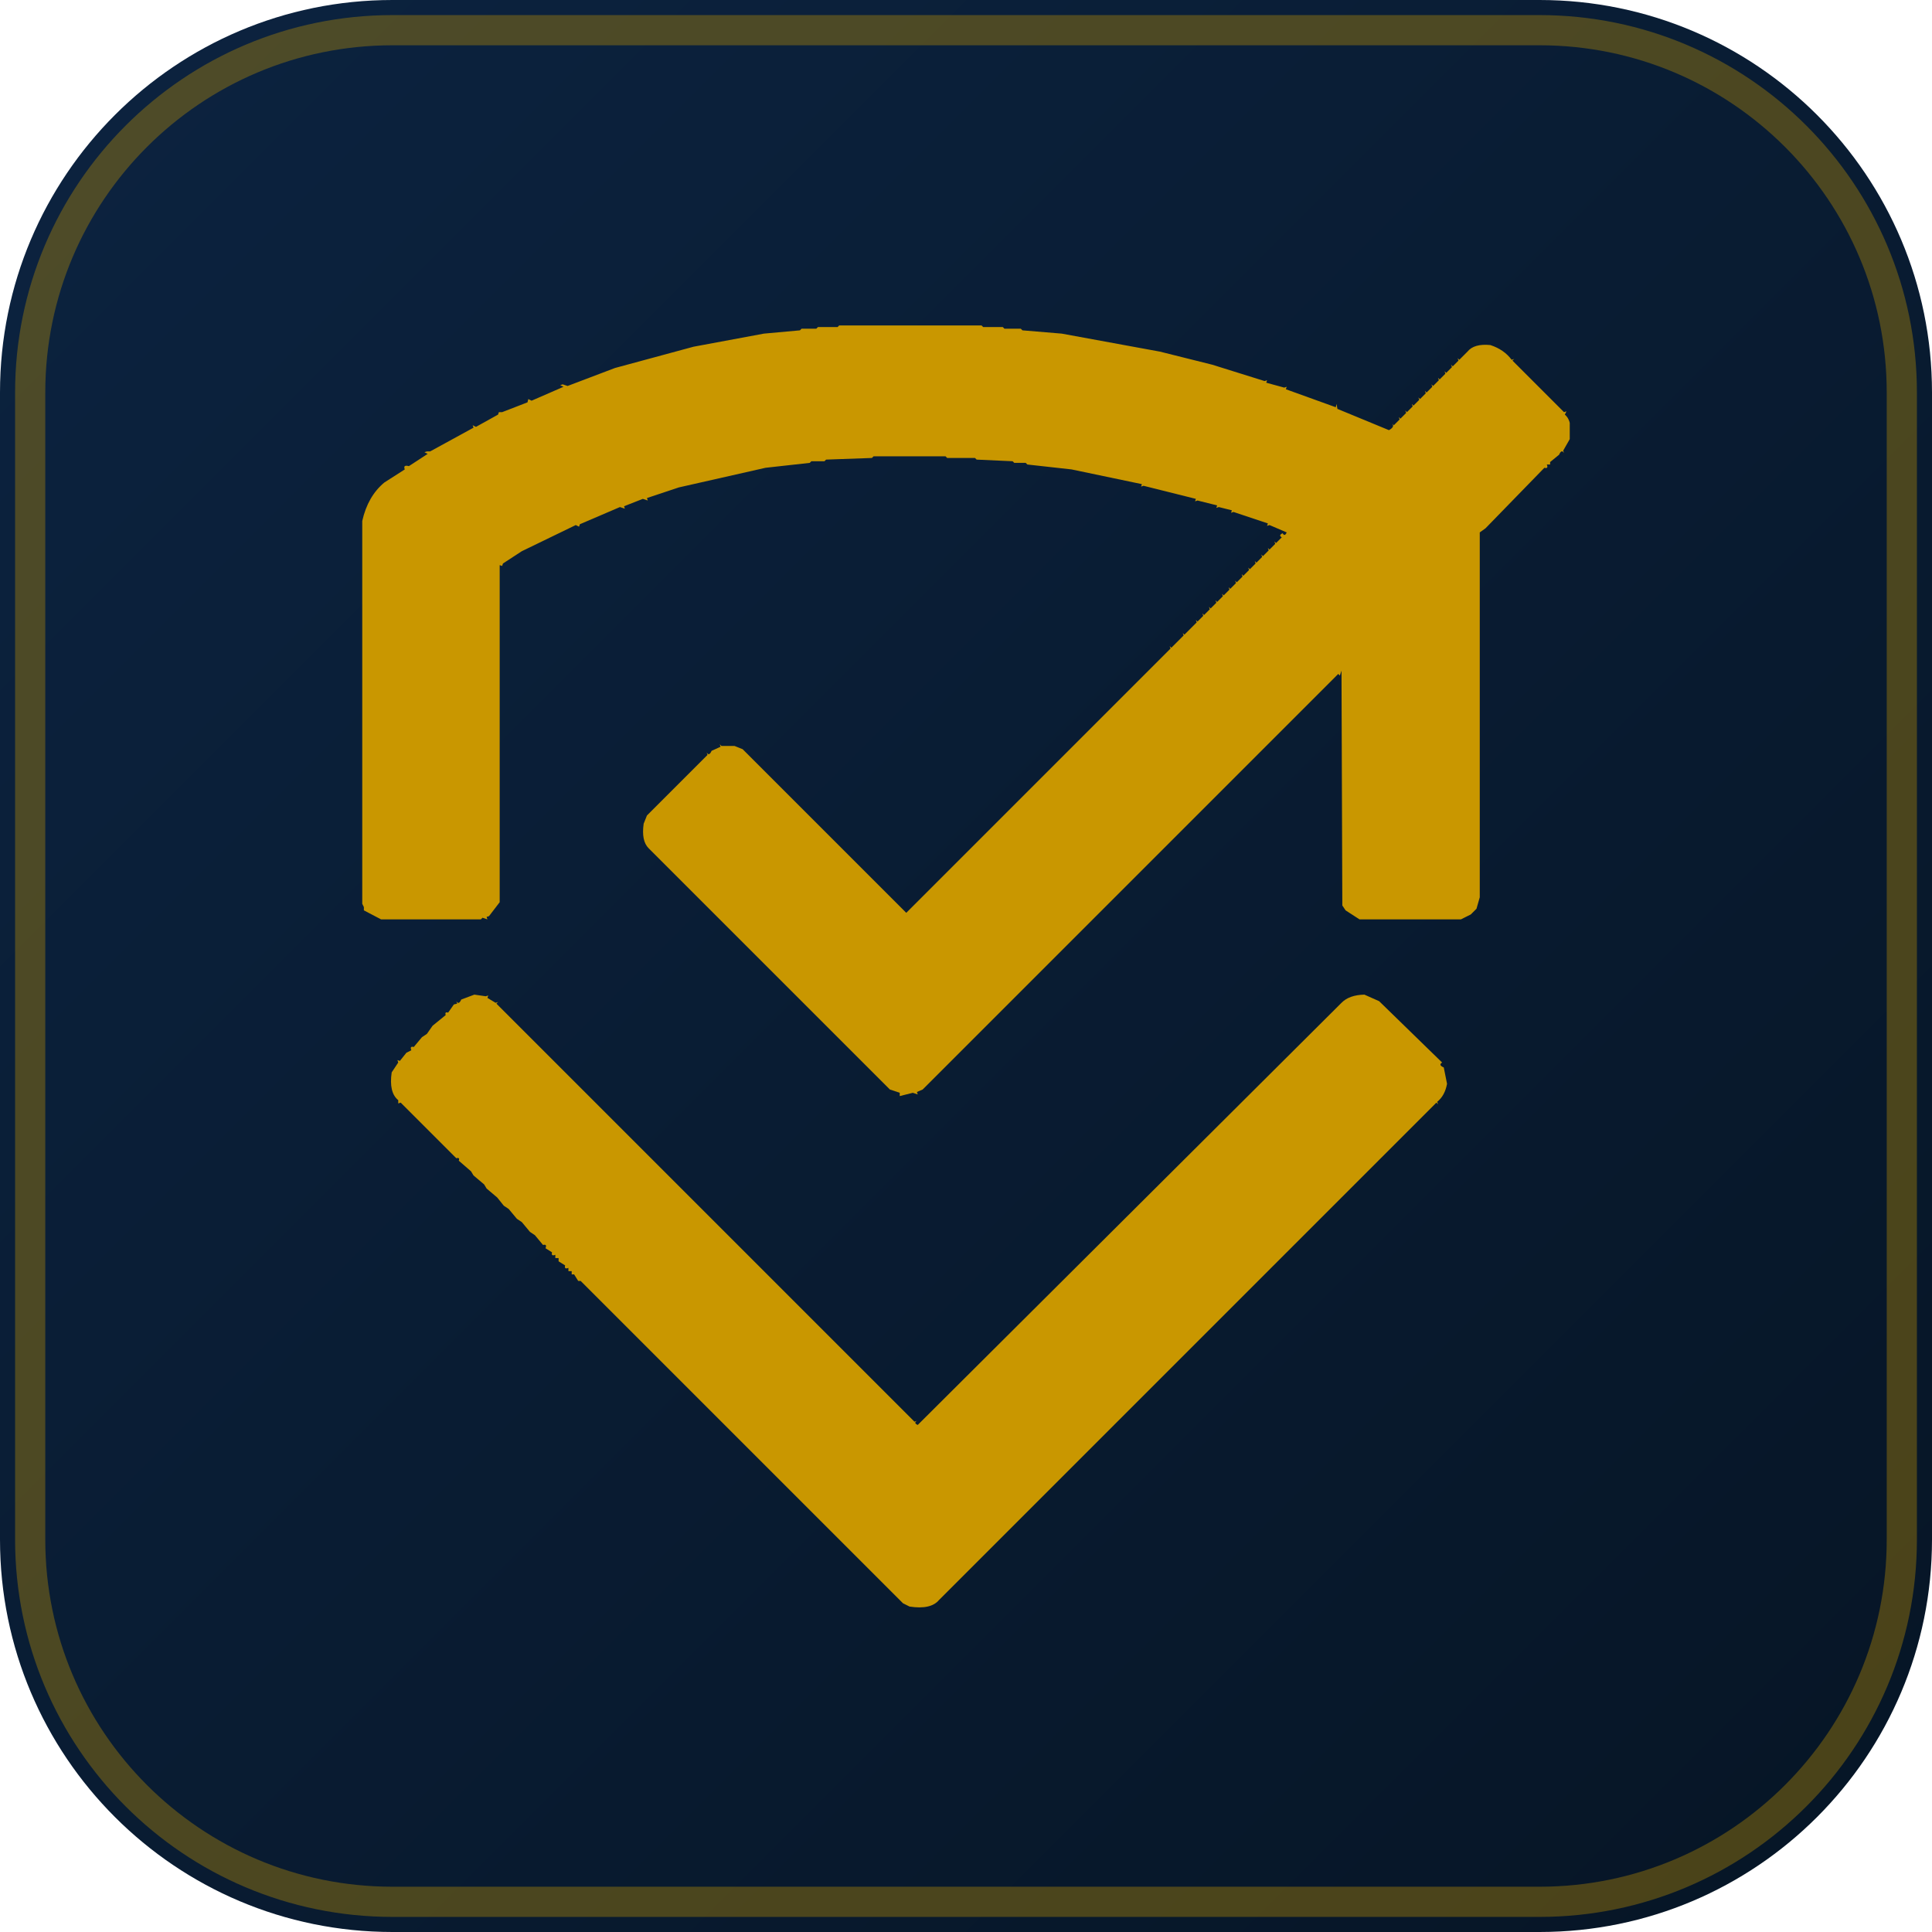
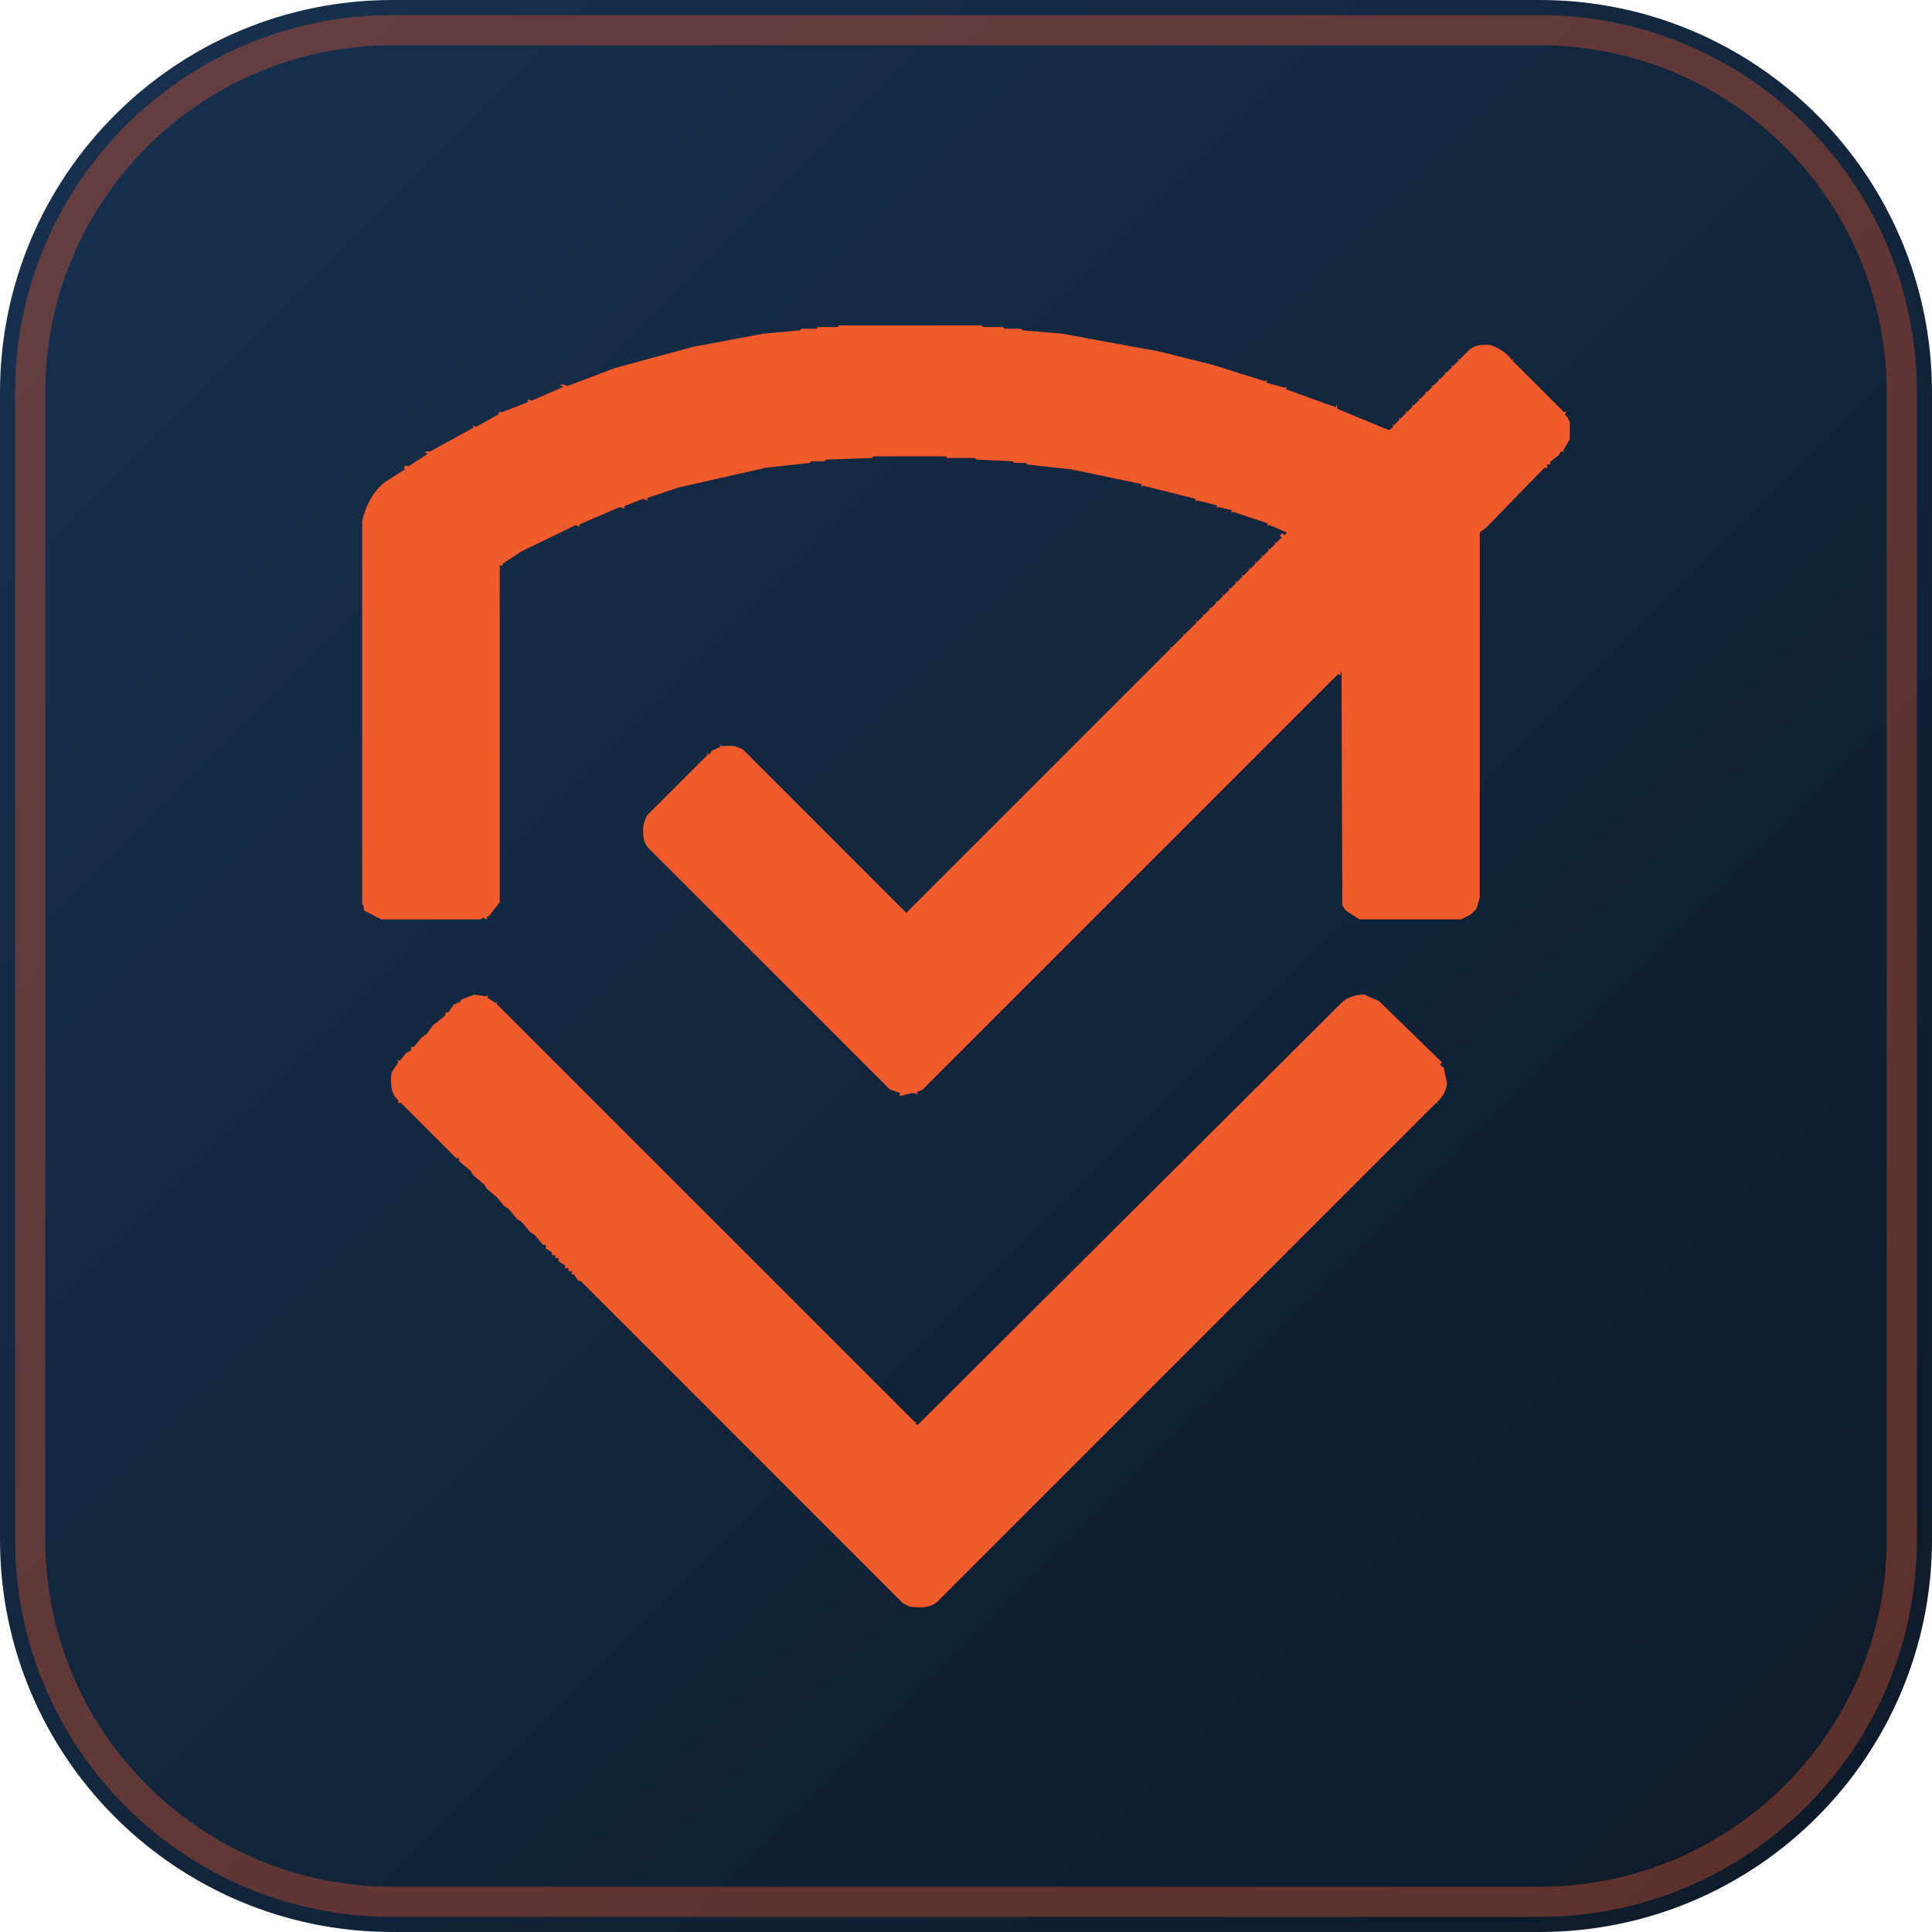
<svg xmlns="http://www.w3.org/2000/svg" viewBox="0 0 64 64" fill="none">
  <defs>
    <linearGradient id="bg" x1="0" y1="0" x2="64" y2="64" gradientUnits="userSpaceOnUse">
-       <stop stop-color="#0c2340" />
-       <stop offset="1" stop-color="#061525" />
+       <stop stop-color="#173150" />
+       <stop offset="1" stop-color="#0d1a28" />
    </linearGradient>
  </defs>
  <rect width="64" height="64" rx="13" fill="url(#bg)" />
-   <rect x="1" y="1" width="62" height="62" rx="12" stroke="#c99700" stroke-opacity="0.35" />
+   <rect x="1" y="1" width="62" height="62" rx="12" stroke="#f15a2b" stroke-opacity="0.35" />
  <svg x="12" y="10" width="40" height="44" viewBox="0 0 738 783" preserveAspectRatio="xMidYMid meet">
-     <path fill="#C99700" d="M 291.5 0 L 378.5 0 L 379.5 1 L 391.5 1 L 392.5 2 L 402.5 2 L 403.5 3 L 427.5 5 L 487.5 16 L 519.5 24 L 551.5 34 L 553 33.5 L 552.5 35 L 563.5 38 L 565 37.5 L 564.5 39 L 595 50 L 595.5 48 L 596 51 L 627.5 64 Q 631.2 62 629.5 60 L 630.5 61 L 634 57.5 L 633.5 56 L 634.5 57 L 638 53.5 L 637.5 52 L 638.5 53 L 642 49.5 L 641.5 48 L 642.5 49 L 646 45.5 L 645.5 44 L 646.5 45 L 650 41.5 L 649.5 40 L 650.5 41 L 654 37.5 L 653.5 36 L 654.5 37 L 658 33.5 L 657.5 32 L 658.5 33 L 662 29.5 L 661.5 28 L 662.5 29 L 666 25.5 L 665.5 24 L 666.5 25 L 670 21.5 L 669.5 20 L 670.5 21 L 675.5 16 Q 679.5 11 689.5 12 Q 697.8 14.7 702.5 21 L 704 20.5 L 703 21.5 L 734.5 53 L 736 52.5 L 735 54.5 Q 739.9 58.6 738 69.5 L 734 76.5 L 734.5 78 Q 733 75.5 731.5 79 L 726 83.5 L 726 85 L 724 85 Q 725.1 87.7 722.5 87 L 686.5 124 L 683 126.5 L 683 349.5 L 681 356.5 L 677.5 360 L 671.5 363 L 609.5 363 L 601 357.5 L 599 354.5 L 598.5 211 L 597.5 214 L 596.5 213 L 342.5 467 L 339 468.5 L 339.5 470 L 336.5 469 L 328.5 471 L 328.5 469 L 322.5 467 L 175 319.5 Q 170.5 315 172 304.5 L 174 299.5 L 211 262.5 L 210.5 261 Q 212 263.5 213.5 260 L 219 257.5 L 218.5 256 L 219.5 257 L 227.5 257 L 232.5 259 L 332.5 359 L 494 197.5 L 493.5 196 L 494.5 197 L 502 189.5 L 501.5 188 L 502.5 189 L 510 181.5 L 509.5 180 L 510.5 181 L 514 177.5 L 513.5 176 L 514.5 177 L 518 173.5 L 517.5 172 L 518.5 173 L 522 169.5 L 521.5 168 L 522.5 169 L 526 165.5 L 525.5 164 L 526.5 165 L 530 161.5 L 529.5 160 L 530.5 161 L 534 157.5 L 533.5 156 L 534.5 157 L 538 153.5 L 537.5 152 L 538.5 153 L 542 149.5 L 541.5 148 L 542.5 149 L 546 145.5 L 545.5 144 L 546.5 145 L 550 141.5 L 549.5 140 L 550.5 141 L 554 137.5 L 553.5 136 L 554.5 137 L 558 133.5 L 557.5 132 L 558.5 133 L 562 129.5 Q 559.8 128.3 562.5 127 Q 563.8 129.3 565 126.5 L 554.5 122 L 553 122.5 L 553.5 121 L 532.5 114 L 531 114.5 L 531.5 113 L 523.5 111 L 522 111.5 L 522.5 110 L 510.5 107 L 509 107.5 L 509.5 106 L 477.5 98 L 476 98.5 L 476.5 97 L 433.5 88 L 406.5 85 L 405.5 84 L 398.5 84 L 397.5 83 L 375.5 82 L 374.5 81 L 357.5 81 L 356.5 80 L 312.5 80 L 311.5 81 L 283.5 82 L 282.5 83 L 274.5 83 L 273.5 84 L 246.5 87 L 193.5 99 L 174 105.5 L 174.5 107 L 171.5 106 L 160 110.5 L 160.5 112 L 157.5 111 L 133 121.5 L 132.5 123 L 130.5 122 L 97.5 138 L 86 145.5 L 85.5 147 L 84 146.5 L 84 352.5 L 77.5 361 L 76 361.5 L 76.5 363 L 73.5 362 L 72.5 363 L 11.5 363 L 1 357.5 L 1 355.5 L 0 353.5 L 0 119.5 Q 3.4 104.4 13.5 96 L 26 88 Q 24.8 85 28.5 86 L 40 78.5 L 38 77.5 L 39.5 77 L 41.5 77 L 68 62.5 L 67.5 61 L 69.5 62 L 83 54.5 L 83.5 53 L 85.5 53 L 101 47 L 101.5 45 L 103.5 46 L 123 37.5 L 121 36.5 L 122.5 36 L 125.5 37 L 154.5 26 L 202.5 13 L 245.5 5 L 267.5 3 L 268.5 2 L 277.5 2 L 278.5 1 L 290.5 1 L 291.5 0 Z " />
-     <path fill="#C99700" d="M 68.5 409 L 75.5 410 L 77 409.5 L 76.5 411 L 81.5 414 L 83 413.5 L 82 414.5 L 337.5 670 L 339 669.5 Q 336.8 670.8 339.5 672 L 598.5 414 Q 603.2 409.2 612.5 409 L 621.5 413 L 660 450.5 Q 657.5 452 661 453.5 L 663 463.5 Q 661.7 470.7 657 474.5 L 657.5 476 L 656.5 475 L 352.5 779 Q 347.5 785 334.5 783 L 330.5 781 L 133.5 584 L 132 584 L 129.5 580 L 128 580 L 128 578 L 126 578 L 126 576 Q 123.3 577.1 124 574.5 L 120 572 L 120 570 L 118 570 L 118 568 Q 115.3 569.1 116 566.5 L 112 564 Q 113.1 561.3 110.5 562 L 105.5 556 L 102.5 554 L 97.5 548 L 94.5 546 L 89.5 540 L 86.5 538 L 82.5 533 L 76 527.5 L 74.5 525 L 68 519.5 L 66.5 517 L 59 510.5 Q 59.8 508.3 57.5 509 L 23.5 475 L 22 475.5 L 22 473.5 Q 16.2 468.8 18 456.5 L 22 450.5 L 21.5 449 L 23 449.5 L 27 444.5 L 30 443 Q 28.9 440.3 31.5 441 L 36.5 435 L 39.5 433 L 43 428 L 51 421.5 Q 50.3 419.3 52.5 420 L 56 415 L 58 414.5 L 57.5 413 Q 59 415.5 60.5 412 L 68.5 409 Z " />
+     <path fill="#f15a2b" d="M 291.5 0 L 378.5 0 L 379.5 1 L 391.5 1 L 392.5 2 L 402.5 2 L 403.5 3 L 427.5 5 L 487.5 16 L 519.5 24 L 551.5 34 L 553 33.5 L 552.5 35 L 563.5 38 L 565 37.5 L 564.5 39 L 595 50 L 595.5 48 L 596 51 L 627.5 64 Q 631.2 62 629.5 60 L 630.5 61 L 634 57.5 L 633.5 56 L 634.5 57 L 638 53.5 L 637.5 52 L 638.5 53 L 642 49.5 L 641.5 48 L 642.5 49 L 646 45.5 L 645.5 44 L 646.5 45 L 650 41.5 L 649.5 40 L 650.5 41 L 654 37.5 L 653.5 36 L 654.5 37 L 658 33.5 L 657.5 32 L 658.5 33 L 662 29.5 L 661.5 28 L 662.5 29 L 666 25.5 L 665.5 24 L 666.5 25 L 670 21.5 L 669.5 20 L 670.5 21 L 675.5 16 Q 679.5 11 689.5 12 Q 697.8 14.7 702.5 21 L 704 20.5 L 703 21.5 L 734.5 53 L 736 52.5 L 735 54.5 Q 739.9 58.6 738 69.5 L 734 76.5 L 734.5 78 Q 733 75.5 731.5 79 L 726 83.5 L 726 85 L 724 85 Q 725.1 87.7 722.5 87 L 686.5 124 L 683 126.5 L 683 349.5 L 681 356.5 L 677.5 360 L 671.5 363 L 609.5 363 L 601 357.5 L 599 354.5 L 598.5 211 L 597.5 214 L 596.5 213 L 342.5 467 L 339 468.5 L 339.5 470 L 336.5 469 L 328.5 471 L 328.5 469 L 322.5 467 L 175 319.5 Q 170.5 315 172 304.5 L 174 299.5 L 211 262.5 L 210.5 261 Q 212 263.5 213.5 260 L 219 257.5 L 218.5 256 L 219.5 257 L 227.5 257 L 232.5 259 L 332.5 359 L 494 197.5 L 493.5 196 L 494.5 197 L 502 189.5 L 501.5 188 L 502.5 189 L 510 181.5 L 509.5 180 L 510.5 181 L 514 177.5 L 513.5 176 L 514.5 177 L 518 173.5 L 517.5 172 L 518.5 173 L 522 169.5 L 521.5 168 L 522.5 169 L 526 165.5 L 525.5 164 L 526.5 165 L 530 161.5 L 529.5 160 L 530.5 161 L 534 157.5 L 533.5 156 L 534.5 157 L 538 153.5 L 537.5 152 L 538.5 153 L 542 149.5 L 541.5 148 L 542.5 149 L 546 145.5 L 545.5 144 L 546.5 145 L 550 141.5 L 549.5 140 L 550.5 141 L 554 137.5 L 553.5 136 L 554.5 137 L 558 133.5 L 557.5 132 L 558.5 133 L 562 129.5 Q 559.8 128.3 562.5 127 Q 563.8 129.3 565 126.5 L 554.5 122 L 553 122.5 L 553.5 121 L 532.5 114 L 531 114.5 L 531.5 113 L 523.5 111 L 522 111.5 L 522.5 110 L 510.5 107 L 509 107.5 L 509.5 106 L 477.5 98 L 476 98.5 L 476.5 97 L 433.5 88 L 406.5 85 L 405.5 84 L 398.5 84 L 397.5 83 L 375.5 82 L 374.5 81 L 357.5 81 L 356.5 80 L 312.5 80 L 311.5 81 L 283.5 82 L 282.5 83 L 274.5 83 L 273.5 84 L 246.5 87 L 193.5 99 L 174 105.5 L 174.5 107 L 171.5 106 L 160 110.5 L 160.5 112 L 157.5 111 L 133 121.5 L 132.5 123 L 130.5 122 L 97.5 138 L 86 145.5 L 85.5 147 L 84 146.5 L 84 352.5 L 77.5 361 L 76 361.5 L 76.5 363 L 73.5 362 L 72.5 363 L 11.5 363 L 1 357.5 L 1 355.5 L 0 353.5 L 0 119.5 Q 3.4 104.4 13.5 96 L 26 88 Q 24.8 85 28.5 86 L 40 78.5 L 38 77.5 L 39.5 77 L 41.5 77 L 68 62.5 L 67.5 61 L 69.5 62 L 83 54.5 L 83.5 53 L 85.5 53 L 101 47 L 101.5 45 L 103.5 46 L 123 37.5 L 121 36.5 L 122.5 36 L 125.5 37 L 154.5 26 L 202.5 13 L 245.5 5 L 267.5 3 L 268.5 2 L 277.5 2 L 278.5 1 L 290.5 1 L 291.5 0 Z " />
+     <path fill="#f15a2b" d="M 68.5 409 L 75.5 410 L 77 409.5 L 76.5 411 L 81.5 414 L 83 413.5 L 82 414.5 L 337.5 670 L 339 669.5 Q 336.8 670.8 339.5 672 L 598.5 414 Q 603.2 409.2 612.5 409 L 621.5 413 L 660 450.5 Q 657.5 452 661 453.5 L 663 463.5 Q 661.7 470.7 657 474.5 L 657.5 476 L 656.5 475 L 352.5 779 Q 347.5 785 334.5 783 L 330.5 781 L 133.5 584 L 132 584 L 129.5 580 L 128 580 L 128 578 L 126 578 L 126 576 Q 123.3 577.1 124 574.5 L 120 572 L 120 570 L 118 570 L 118 568 Q 115.3 569.1 116 566.5 L 112 564 Q 113.1 561.3 110.5 562 L 105.5 556 L 102.5 554 L 97.5 548 L 94.5 546 L 89.5 540 L 86.5 538 L 82.5 533 L 76 527.5 L 74.5 525 L 68 519.5 L 66.5 517 L 59 510.5 Q 59.8 508.3 57.5 509 L 23.5 475 L 22 475.5 L 22 473.5 Q 16.2 468.8 18 456.5 L 22 450.5 L 21.5 449 L 23 449.5 L 27 444.5 L 30 443 Q 28.9 440.3 31.5 441 L 36.5 435 L 39.5 433 L 43 428 L 51 421.5 Q 50.3 419.3 52.5 420 L 56 415 L 58 414.5 L 57.5 413 Q 59 415.5 60.5 412 L 68.5 409 Z " />
  </svg>
</svg>
